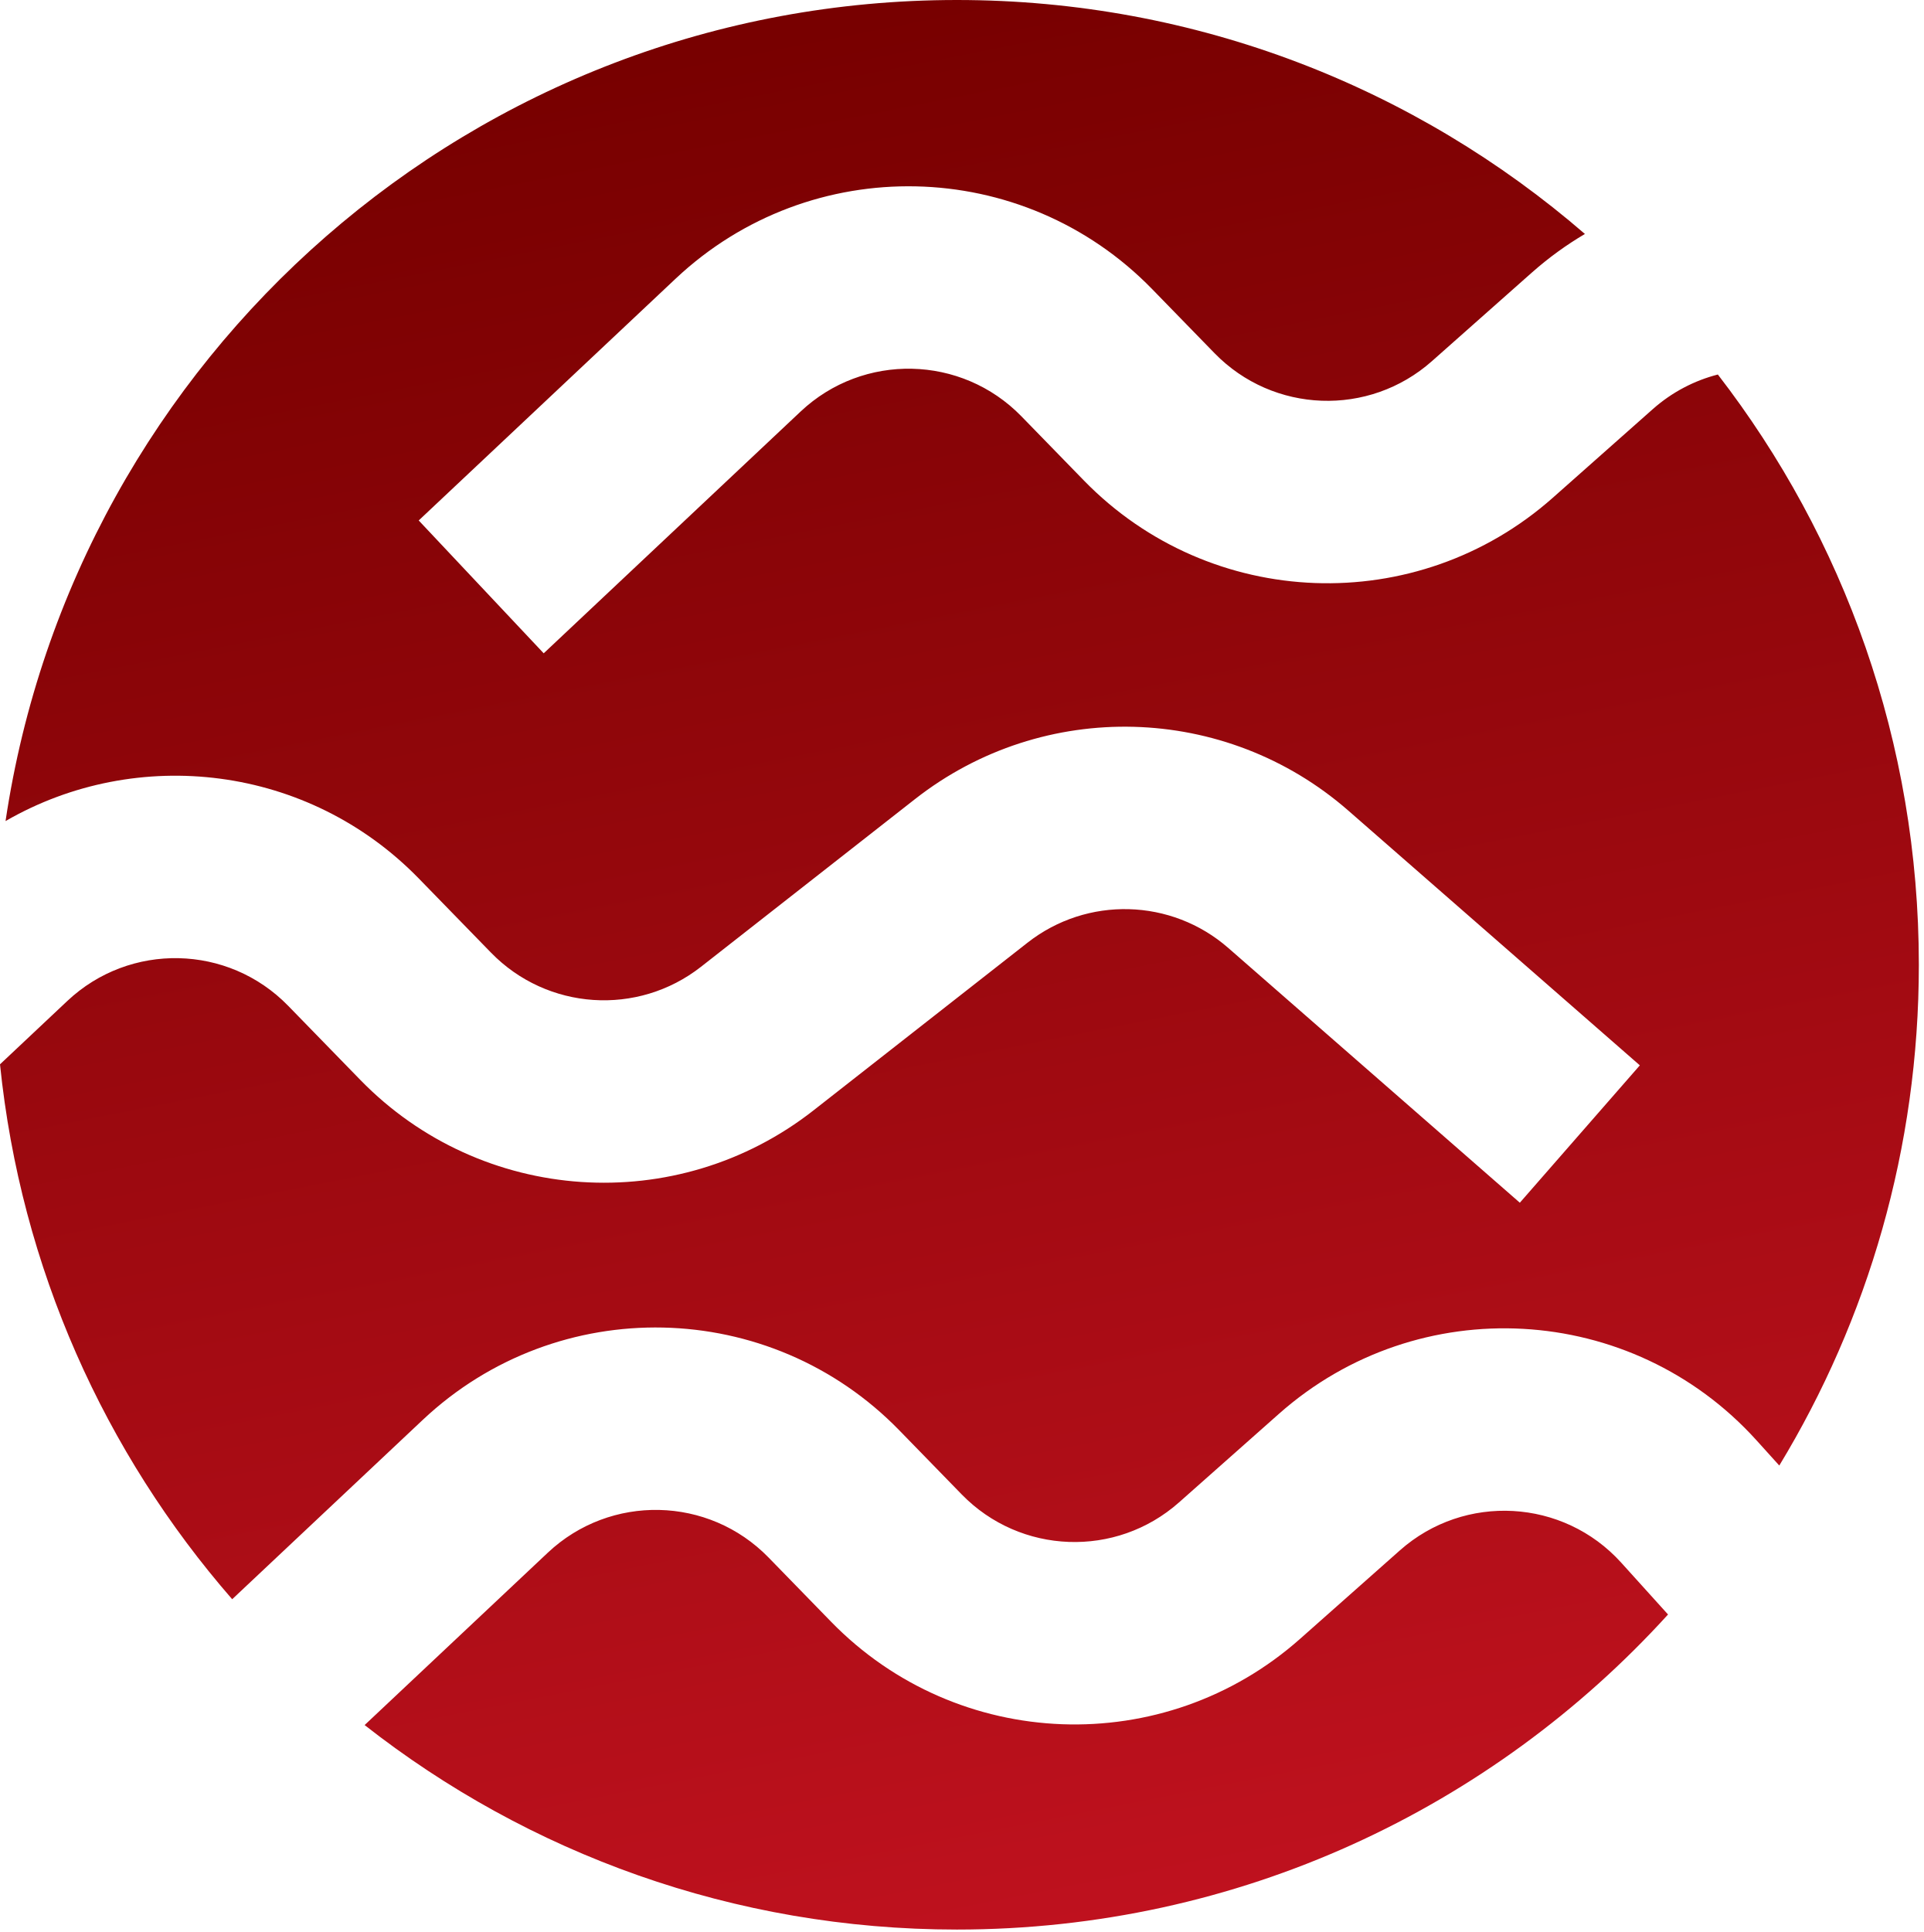
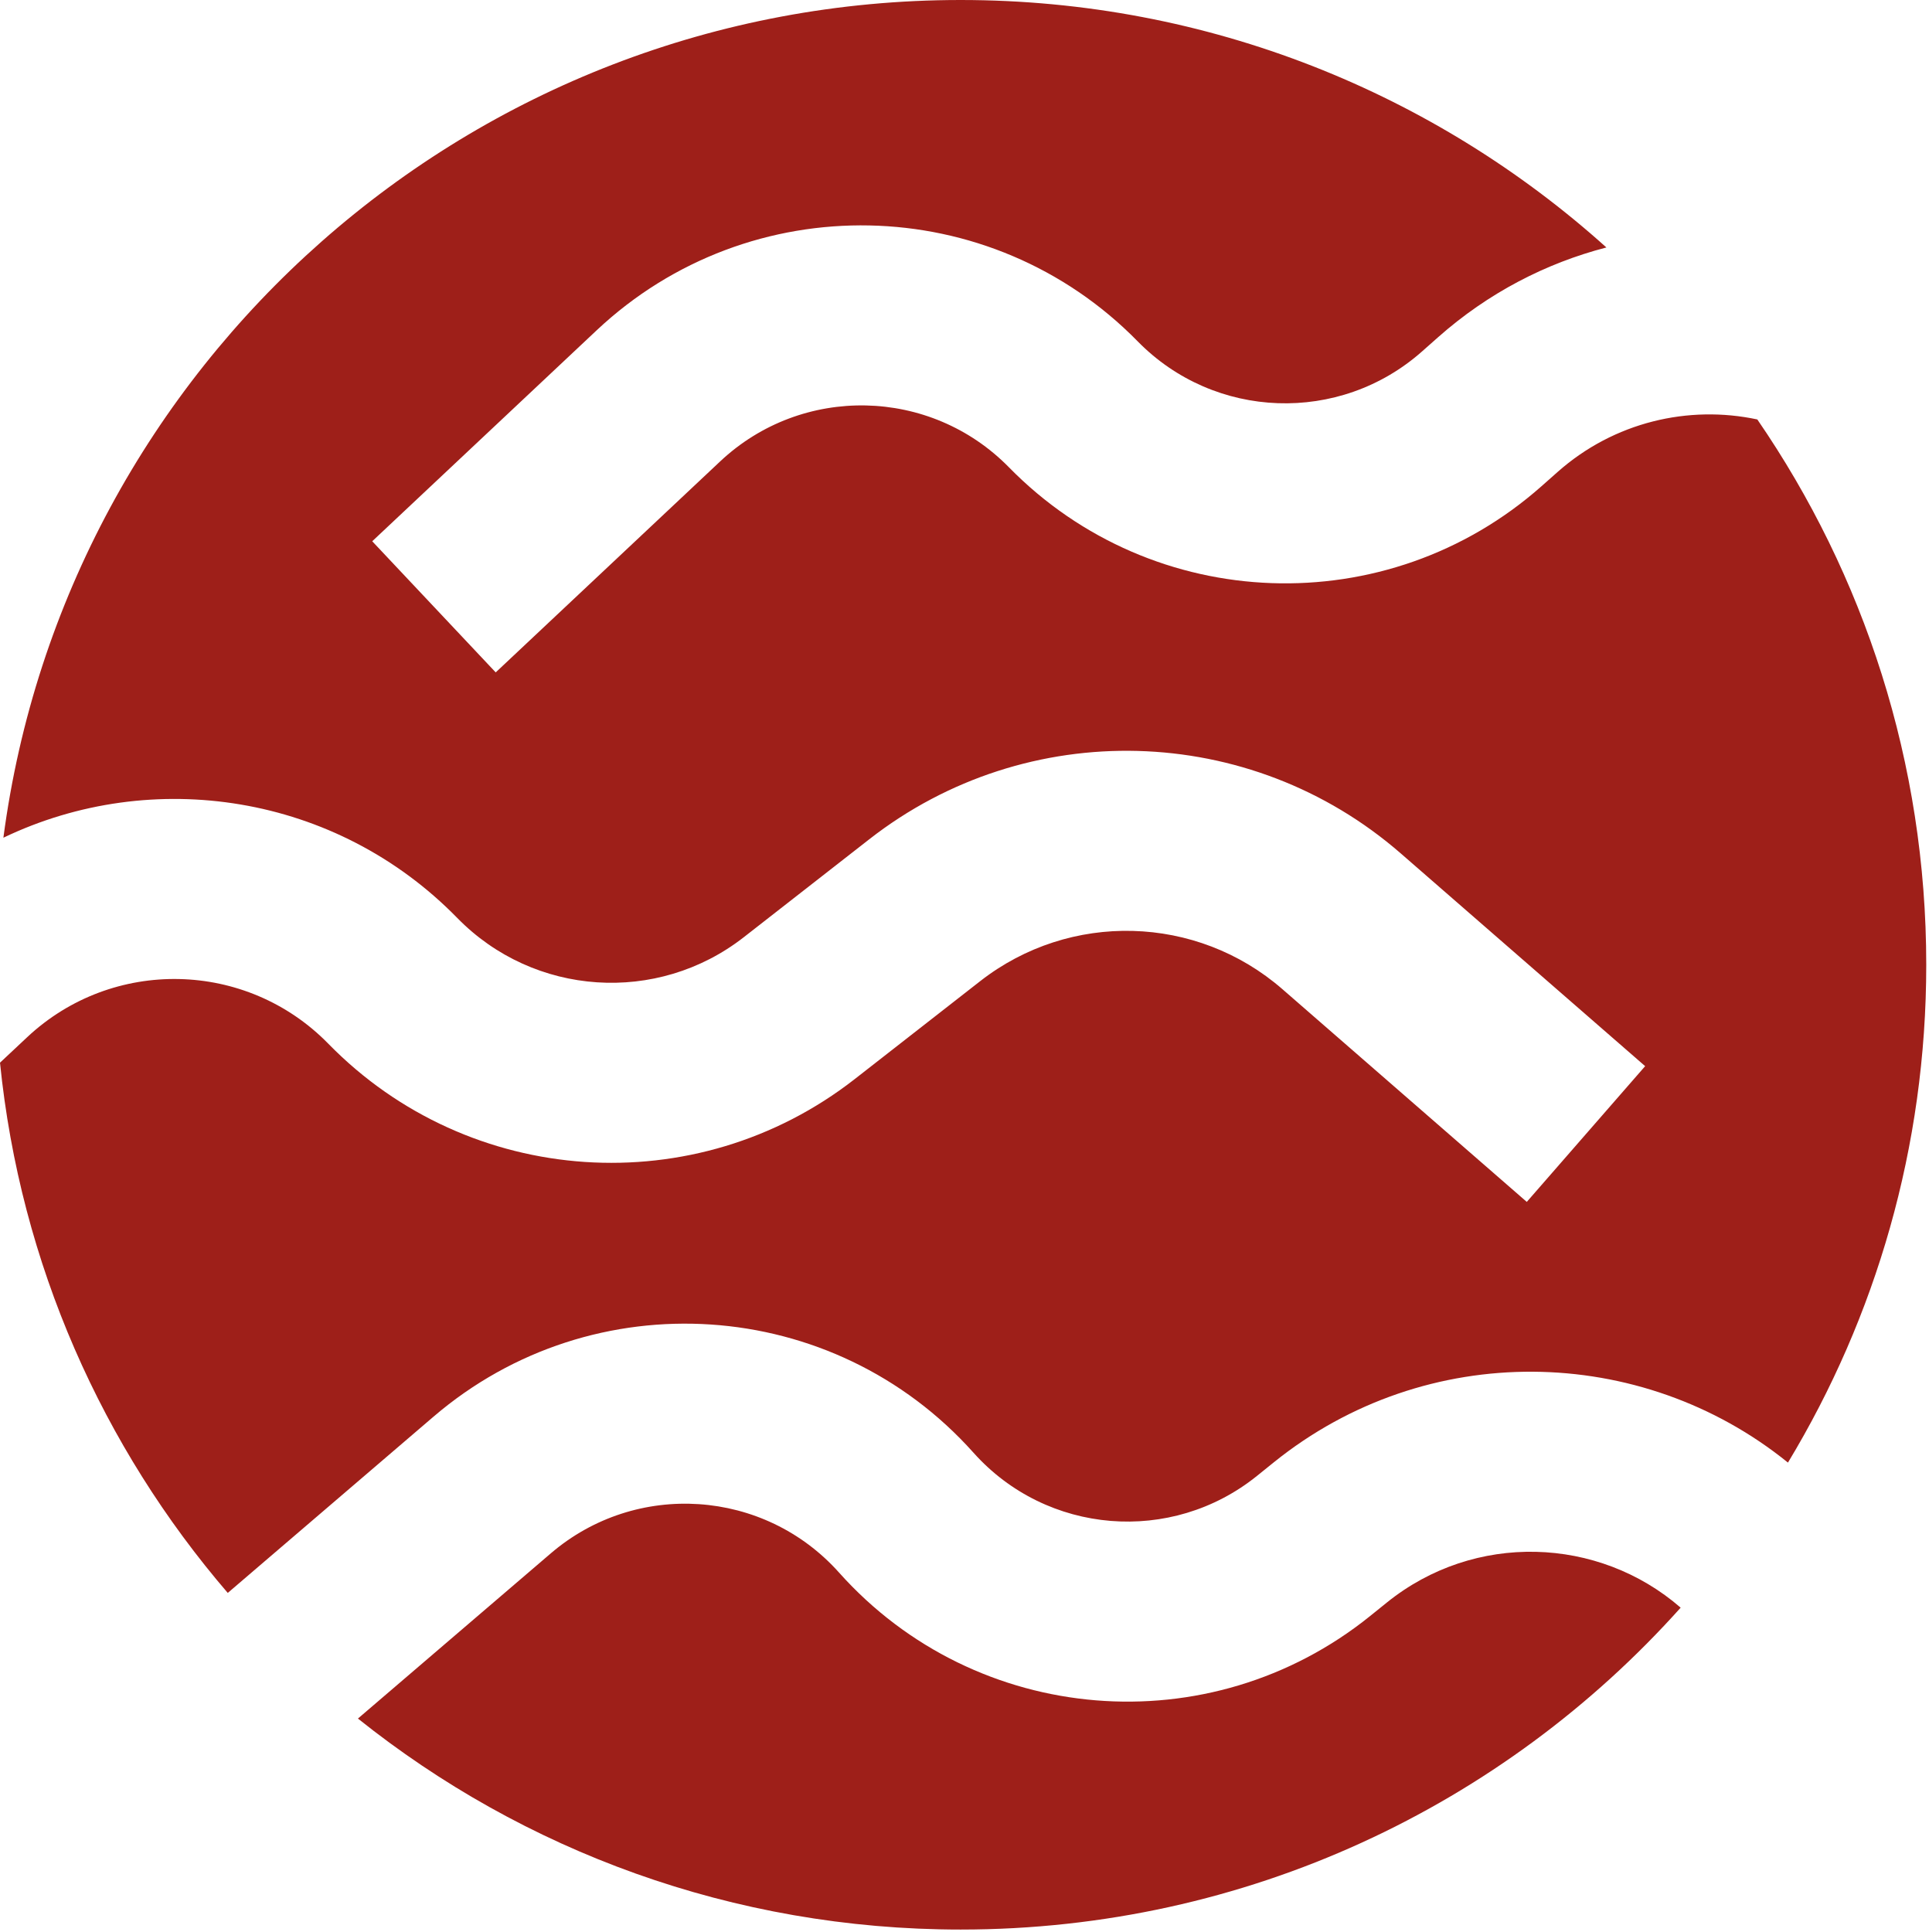
- <svg xmlns="http://www.w3.org/2000/svg" width="232" height="233" viewBox="0 0 232 233" fill="none">
-   <path fill-rule="evenodd" clip-rule="evenodd" d="M115.418 232.706C149.402 232.706 179.974 218.055 201.194 194.708L195.548 188.459C188.56 180.726 176.648 180.065 168.848 186.978L156.803 197.653C140.417 212.176 115.511 211.26 100.235 195.573L92.704 187.839C85.472 180.412 73.621 180.154 66.071 187.258L43.98 208.044C63.675 223.496 88.474 232.706 115.418 232.706ZM211.871 173.709L214.613 176.744C225.294 159.139 231.446 138.467 231.446 116.353C231.446 89.539 222.401 64.843 207.203 45.167C204.378 45.893 201.678 47.283 199.346 49.349L187.302 60.024C170.916 74.547 146.01 73.632 130.734 57.945L123.203 50.211C115.97 42.784 104.12 42.525 96.57 49.629L65.58 78.789L50.504 62.767L81.494 33.607C97.785 18.277 123.358 18.836 138.964 34.862L146.495 42.596C153.575 49.866 165.116 50.29 172.71 43.56L184.754 32.885C186.776 31.094 188.925 29.538 191.169 28.216C170.842 10.633 144.368 0 115.418 0C57.211 0 9.015 42.981 0.669 99.02C16.552 89.851 37.175 92.248 50.516 105.948L59.226 114.892C65.996 121.845 76.917 122.578 84.555 116.593L110.375 96.365C125.872 84.224 147.811 84.812 162.636 97.764L197.793 128.481L183.319 145.048L148.161 114.332C141.291 108.329 131.124 108.057 123.943 113.684L98.123 133.912C81.639 146.826 58.073 145.243 43.464 130.241L34.755 121.297C27.522 113.87 15.672 113.611 8.122 120.715L0 128.357C2.512 152.933 12.651 175.243 28.005 192.868L50.995 171.235C67.287 155.906 92.859 156.464 108.465 172.491L115.997 180.225C123.076 187.494 134.618 187.919 142.211 181.189L154.256 170.514C171.087 155.596 196.793 157.022 211.871 173.709Z" fill="url(#paint0_linear_22_64)" />
-   <defs>
-     <linearGradient id="paint0_linear_22_64" x1="115.723" y1="1.36333e-06" x2="161.699" y2="232.612" gradientUnits="userSpaceOnUse">
-       <stop stop-color="#780000" />
-       <stop offset="1" stop-color="#C1121F" />
-     </linearGradient>
-   </defs>
+ <svg xmlns="http://www.w3.org/2000/svg" width="534" height="535" viewBox="0 0 534 535" fill="none">
+   <path fill-rule="evenodd" clip-rule="evenodd" d="M266.012 534.324C345.239 534.324 416.418 499.892 465.377 445.186C442.603 425.407 408.28 424.206 384.034 443.755L379.402 447.49C335.007 483.284 270.32 477.998 232.336 435.472C211.619 412.279 176.14 409.911 152.52 430.145L99.113 475.895C144.855 512.46 202.878 534.324 266.012 534.324ZM352.701 404.955C394.986 370.862 454.42 372.084 495.089 405.013C519.397 364.767 533.383 317.597 533.383 267.162C533.383 211.12 516.115 159.11 486.604 116.151C467.58 112.103 446.96 116.831 431.307 130.691L426.852 134.636C384.158 172.44 319.295 170.142 279.388 129.414C257.622 107.201 222.07 106.471 199.41 127.773L137.261 186.196L103.072 149.884L165.222 91.461C207.669 51.558 274.266 52.924 315.039 94.535C336.343 116.277 370.969 117.504 393.76 97.323L398.215 93.378C412.05 81.128 428.057 72.87 444.815 68.526C397.446 25.926 334.759 0 266.012 0C130.284 0 18.177 101.056 0.939 231.975C42.165 212.207 93.017 219.814 126.631 254.209C147.852 275.922 182.02 278.214 205.955 259.53L240.704 232.404C284.374 198.313 346.109 199.963 387.893 236.339L455.545 295.234L422.769 332.824L355.117 273.929C331.358 253.245 296.254 252.306 271.421 271.692L236.673 298.817C192.698 333.146 129.921 328.935 90.933 289.041C68.262 265.843 31.183 265.033 7.52 287.22L0 294.27C5.627 350.071 28.439 400.803 63.067 441.104L120.044 392.295C164.29 354.392 230.753 358.827 269.561 402.275C289.838 424.976 324.37 427.798 348.069 408.69L352.701 404.955Z" fill="#9E1F19" />
</svg>
